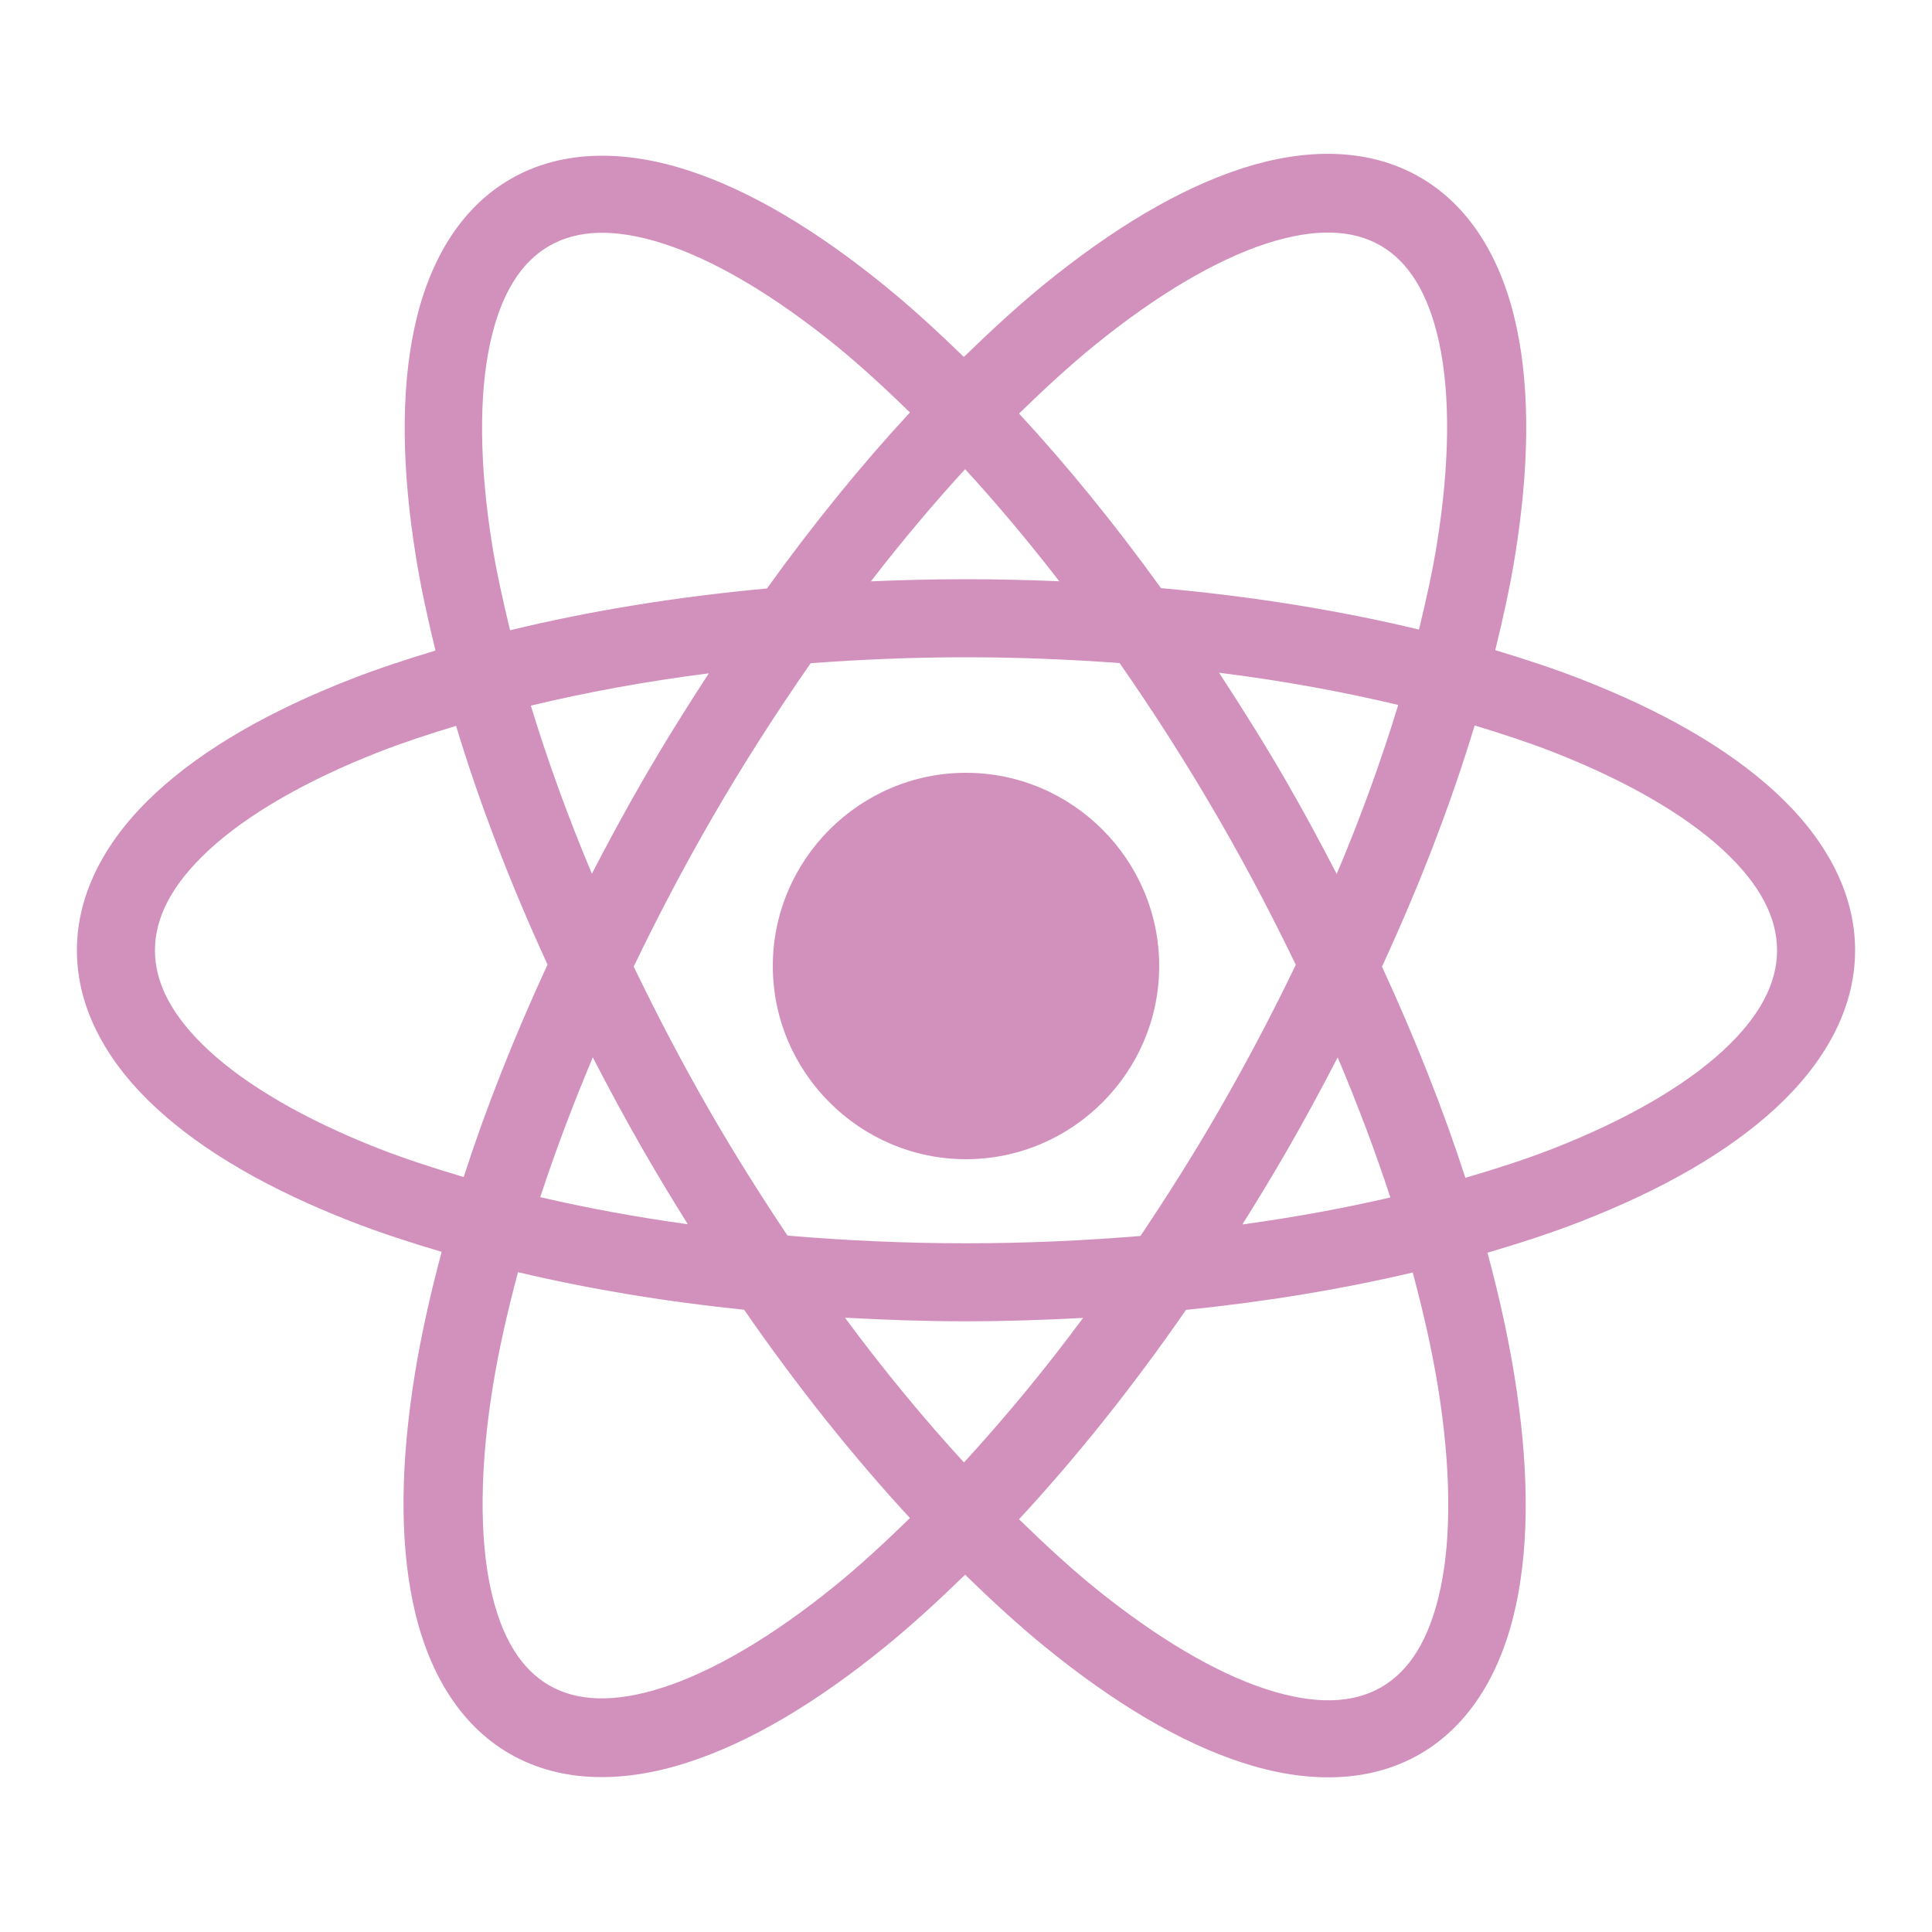
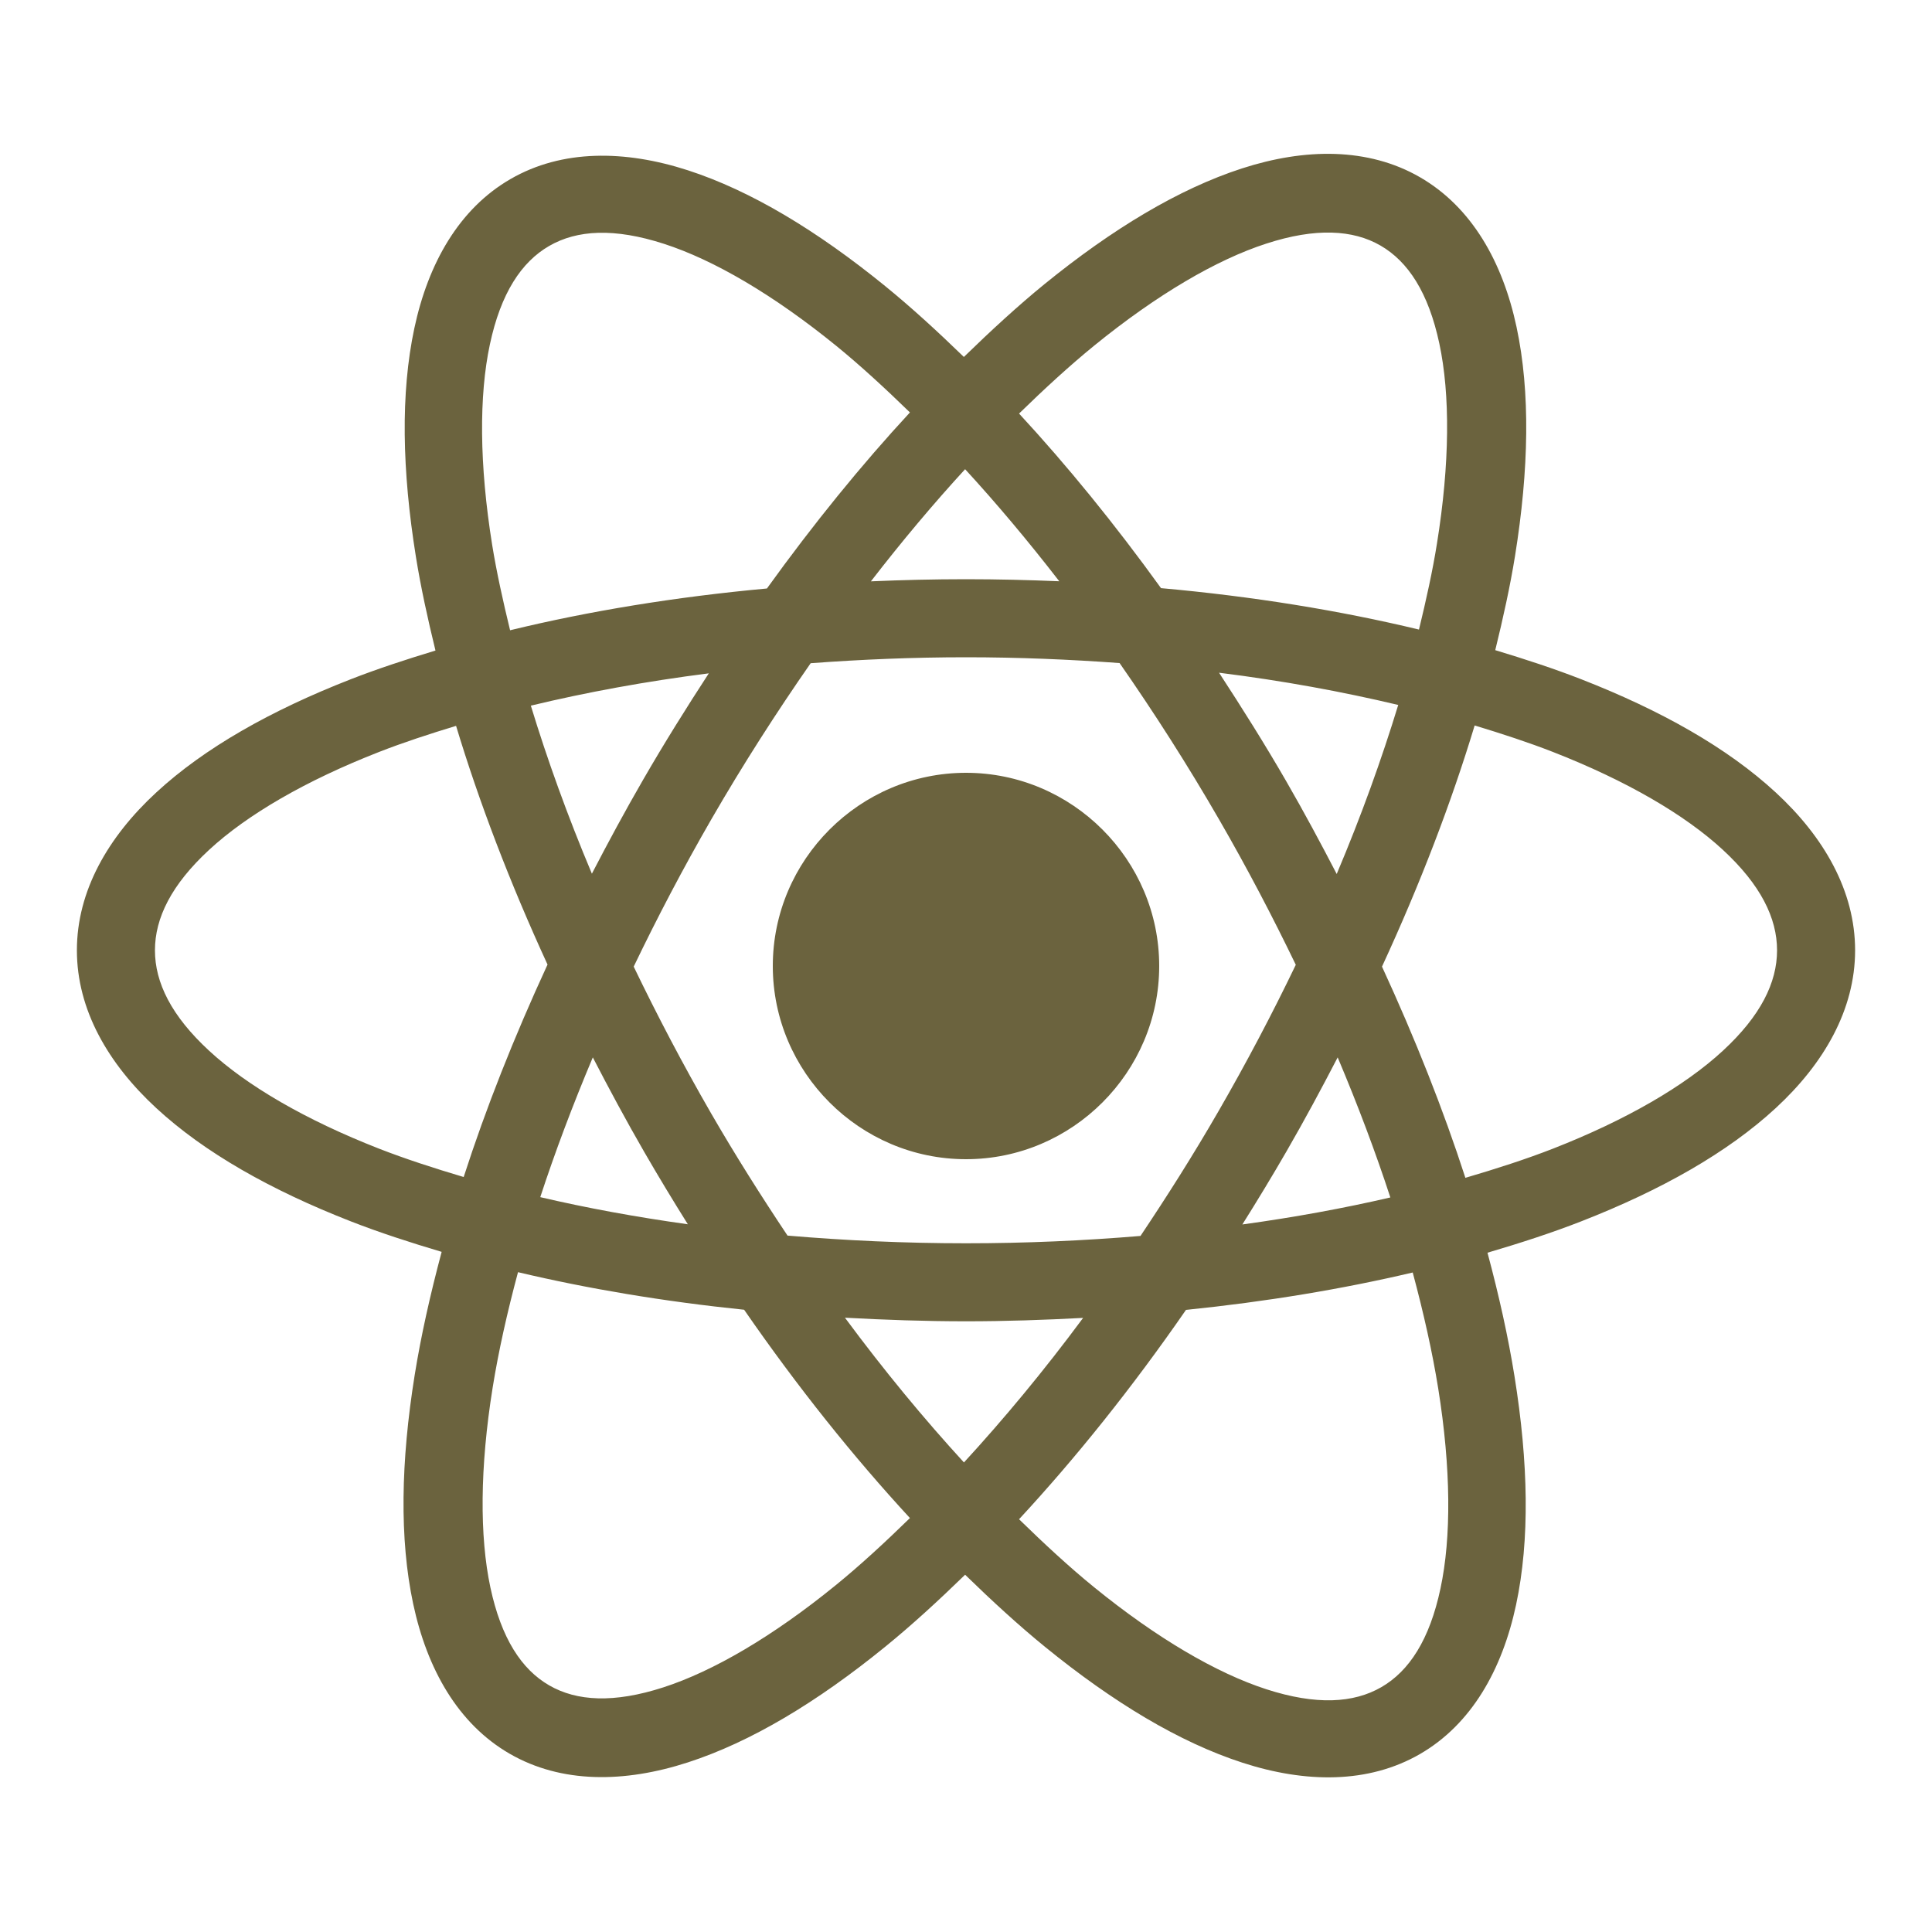
- <svg xmlns="http://www.w3.org/2000/svg" fill="#d291bc" viewBox="0 0 50 50" width="70px" height="70px">
+ <svg xmlns="http://www.w3.org/2000/svg" fill="#6B633E" viewBox="0 0 50 50" width="70px" height="70px">
  <path d="M 34.555 3.984 C 33.775 3.958 32.959 4.094 32.141 4.359 C 30.504 4.89 28.789 5.924 27.029 7.355 C 26.34 7.917 25.644 8.558 24.945 9.238 C 24.262 8.575 23.581 7.951 22.906 7.402 C 21.148 5.972 19.438 4.938 17.805 4.408 C 16.172 3.879 14.547 3.862 13.213 4.633 C 11.879 5.403 11.081 6.817 10.723 8.496 C 10.365 10.175 10.404 12.174 10.764 14.412 C 10.889 15.19 11.067 16.005 11.27 16.836 C 10.507 17.067 9.767 17.31 9.08 17.578 C 7.008 18.387 5.293 19.356 4.045 20.508 C 2.796 21.66 1.99 23.058 1.99 24.594 C 1.99 26.129 2.796 27.526 4.045 28.678 C 5.293 29.83 7.008 30.8 9.08 31.609 C 9.814 31.896 10.609 32.154 11.43 32.398 C 11.135 33.501 10.895 34.571 10.732 35.586 C 10.373 37.826 10.335 39.825 10.693 41.508 C 11.052 43.19 11.85 44.613 13.191 45.387 C 14.532 46.161 16.164 46.142 17.801 45.611 C 19.437 45.081 21.15 44.049 22.91 42.617 C 23.594 42.061 24.285 41.427 24.977 40.754 C 25.672 41.431 26.366 42.068 27.053 42.627 C 28.811 44.057 30.523 45.09 32.156 45.619 C 33.789 46.149 35.414 46.165 36.748 45.395 C 38.082 44.624 38.878 43.21 39.236 41.531 C 39.594 39.853 39.555 37.855 39.195 35.617 C 39.032 34.6 38.793 33.526 38.496 32.42 C 39.344 32.17 40.164 31.905 40.92 31.609 C 42.992 30.8 44.707 29.83 45.955 28.678 C 47.204 27.526 48.01 26.129 48.01 24.594 C 48.01 23.058 47.204 21.66 45.955 20.508 C 44.707 19.356 42.992 18.387 40.92 17.578 C 40.223 17.306 39.472 17.06 38.697 16.826 C 38.902 15.99 39.083 15.169 39.209 14.387 C 39.569 12.147 39.607 10.145 39.248 8.463 C 38.889 6.78 38.089 5.36 36.748 4.586 C 36.078 4.199 35.334 4.011 34.555 3.984 z M 34.463 6.02 C 34.952 6.033 35.37 6.149 35.727 6.355 C 36.441 6.768 36.968 7.57 37.25 8.891 C 37.532 10.211 37.522 11.995 37.189 14.064 C 37.076 14.773 36.91 15.524 36.723 16.293 C 34.677 15.801 32.436 15.435 30.047 15.221 C 28.848 13.559 27.615 12.046 26.373 10.703 C 27.03 10.062 27.683 9.462 28.32 8.943 C 29.946 7.621 31.485 6.721 32.77 6.305 C 33.412 6.096 33.974 6.006 34.463 6.02 z M 15.486 6.025 C 15.978 6.012 16.541 6.102 17.186 6.311 C 18.474 6.728 20.015 7.628 21.643 8.951 C 22.267 9.459 22.905 10.048 23.549 10.674 C 22.297 12.027 21.055 13.554 19.848 15.23 C 17.469 15.449 15.237 15.816 13.201 16.311 C 13.015 15.546 12.85 14.799 12.736 14.094 C 12.404 12.023 12.395 10.238 12.678 8.914 C 12.96 7.59 13.492 6.781 14.213 6.365 C 14.573 6.157 14.994 6.039 15.486 6.025 z M 24.977 12.143 C 25.791 13.029 26.606 13.999 27.414 15.043 C 26.62 15.01 25.816 14.99 25 14.99 C 24.167 14.99 23.348 15.01 22.539 15.045 C 23.347 14 24.162 13.03 24.977 12.143 z M 25 17.01 C 26.36 17.01 27.685 17.066 28.975 17.16 C 29.862 18.434 30.729 19.786 31.555 21.217 C 32.281 22.474 32.937 23.729 33.535 24.969 C 32.931 26.225 32.263 27.497 31.527 28.771 C 30.88 29.893 30.203 30.959 29.516 31.986 C 28.059 32.108 26.55 32.176 25 32.176 C 23.412 32.176 21.869 32.104 20.381 31.977 C 19.705 30.964 19.04 29.915 18.402 28.811 C 17.668 27.539 17.004 26.269 16.4 25.016 C 17.006 23.755 17.674 22.478 18.412 21.199 C 19.234 19.776 20.098 18.432 20.98 17.164 C 22.284 17.067 23.624 17.01 25 17.01 z M 31.549 17.41 C 33.197 17.616 34.745 17.901 36.186 18.244 C 35.758 19.645 35.232 21.109 34.594 22.619 C 34.18 21.821 33.751 21.02 33.287 20.217 C 32.725 19.244 32.14 18.316 31.549 17.41 z M 18.344 17.426 C 17.765 18.315 17.195 19.225 16.645 20.178 C 16.175 20.991 15.737 21.803 15.318 22.611 C 14.686 21.11 14.163 19.655 13.738 18.262 C 15.168 17.918 16.707 17.634 18.344 17.426 z M 38.164 18.775 C 38.873 18.99 39.558 19.214 40.186 19.459 C 42.096 20.205 43.607 21.088 44.586 21.992 C 45.565 22.896 45.99 23.758 45.99 24.594 C 45.99 25.43 45.565 26.292 44.586 27.195 C 43.607 28.099 42.096 28.982 40.186 29.729 C 39.488 30.001 38.721 30.248 37.924 30.482 C 37.355 28.724 36.629 26.889 35.766 25.016 C 36.759 22.865 37.561 20.768 38.164 18.775 z M 11.803 18.785 C 12.399 20.758 13.191 22.834 14.17 24.963 C 13.3 26.847 12.571 28.692 12 30.461 C 11.231 30.233 10.49 29.992 9.814 29.729 C 7.904 28.982 6.393 28.099 5.414 27.195 C 4.435 26.292 4.01 25.43 4.01 24.594 C 4.01 23.758 4.435 22.896 5.414 21.992 C 6.393 21.088 7.904 20.205 9.814 19.459 C 10.433 19.217 11.106 18.997 11.803 18.785 z M 25 20 C 22.25 20 20 22.25 20 25 C 20 27.75 22.25 30 25 30 C 27.75 30 30 27.75 30 25 C 30 22.25 27.75 20 25 20 z M 15.342 27.365 C 15.762 28.178 16.2 28.993 16.672 29.811 C 17.041 30.45 17.418 31.072 17.801 31.684 C 16.458 31.497 15.181 31.262 13.982 30.982 C 14.364 29.815 14.82 28.603 15.342 27.365 z M 34.619 27.365 C 35.143 28.606 35.6 29.82 35.982 30.99 C 34.78 31.269 33.499 31.504 32.152 31.689 C 32.54 31.071 32.923 30.441 33.297 29.793 C 33.765 28.982 34.201 28.172 34.619 27.365 z M 13.406 32.924 C 15.216 33.353 17.178 33.682 19.258 33.896 C 20.646 35.905 22.093 37.709 23.549 39.287 C 22.898 39.922 22.253 40.518 21.621 41.031 C 19.995 42.354 18.454 43.252 17.17 43.668 C 15.886 44.084 14.927 44.029 14.213 43.617 C 13.499 43.205 12.973 42.403 12.691 41.082 C 12.41 39.761 12.418 37.979 12.75 35.91 C 12.901 34.971 13.126 33.966 13.406 32.924 z M 36.561 32.932 C 36.843 33.981 37.069 34.989 37.221 35.934 C 37.553 38.005 37.562 39.789 37.279 41.113 C 36.997 42.438 36.469 43.248 35.748 43.664 C 35.027 44.08 34.06 44.134 32.771 43.717 C 31.483 43.299 29.942 42.4 28.314 41.076 C 27.678 40.559 27.029 39.958 26.373 39.318 C 27.839 37.735 29.295 35.921 30.693 33.9 C 32.779 33.687 34.746 33.36 36.561 32.932 z M 21.867 34.102 C 22.894 34.158 23.934 34.195 25 34.195 C 26.031 34.195 27.037 34.16 28.031 34.107 C 27.015 35.479 25.979 36.725 24.947 37.848 C 23.916 36.723 22.882 35.474 21.867 34.102 z" clip-rule="evenodd" fill-rule="evenodd" />
</svg>
